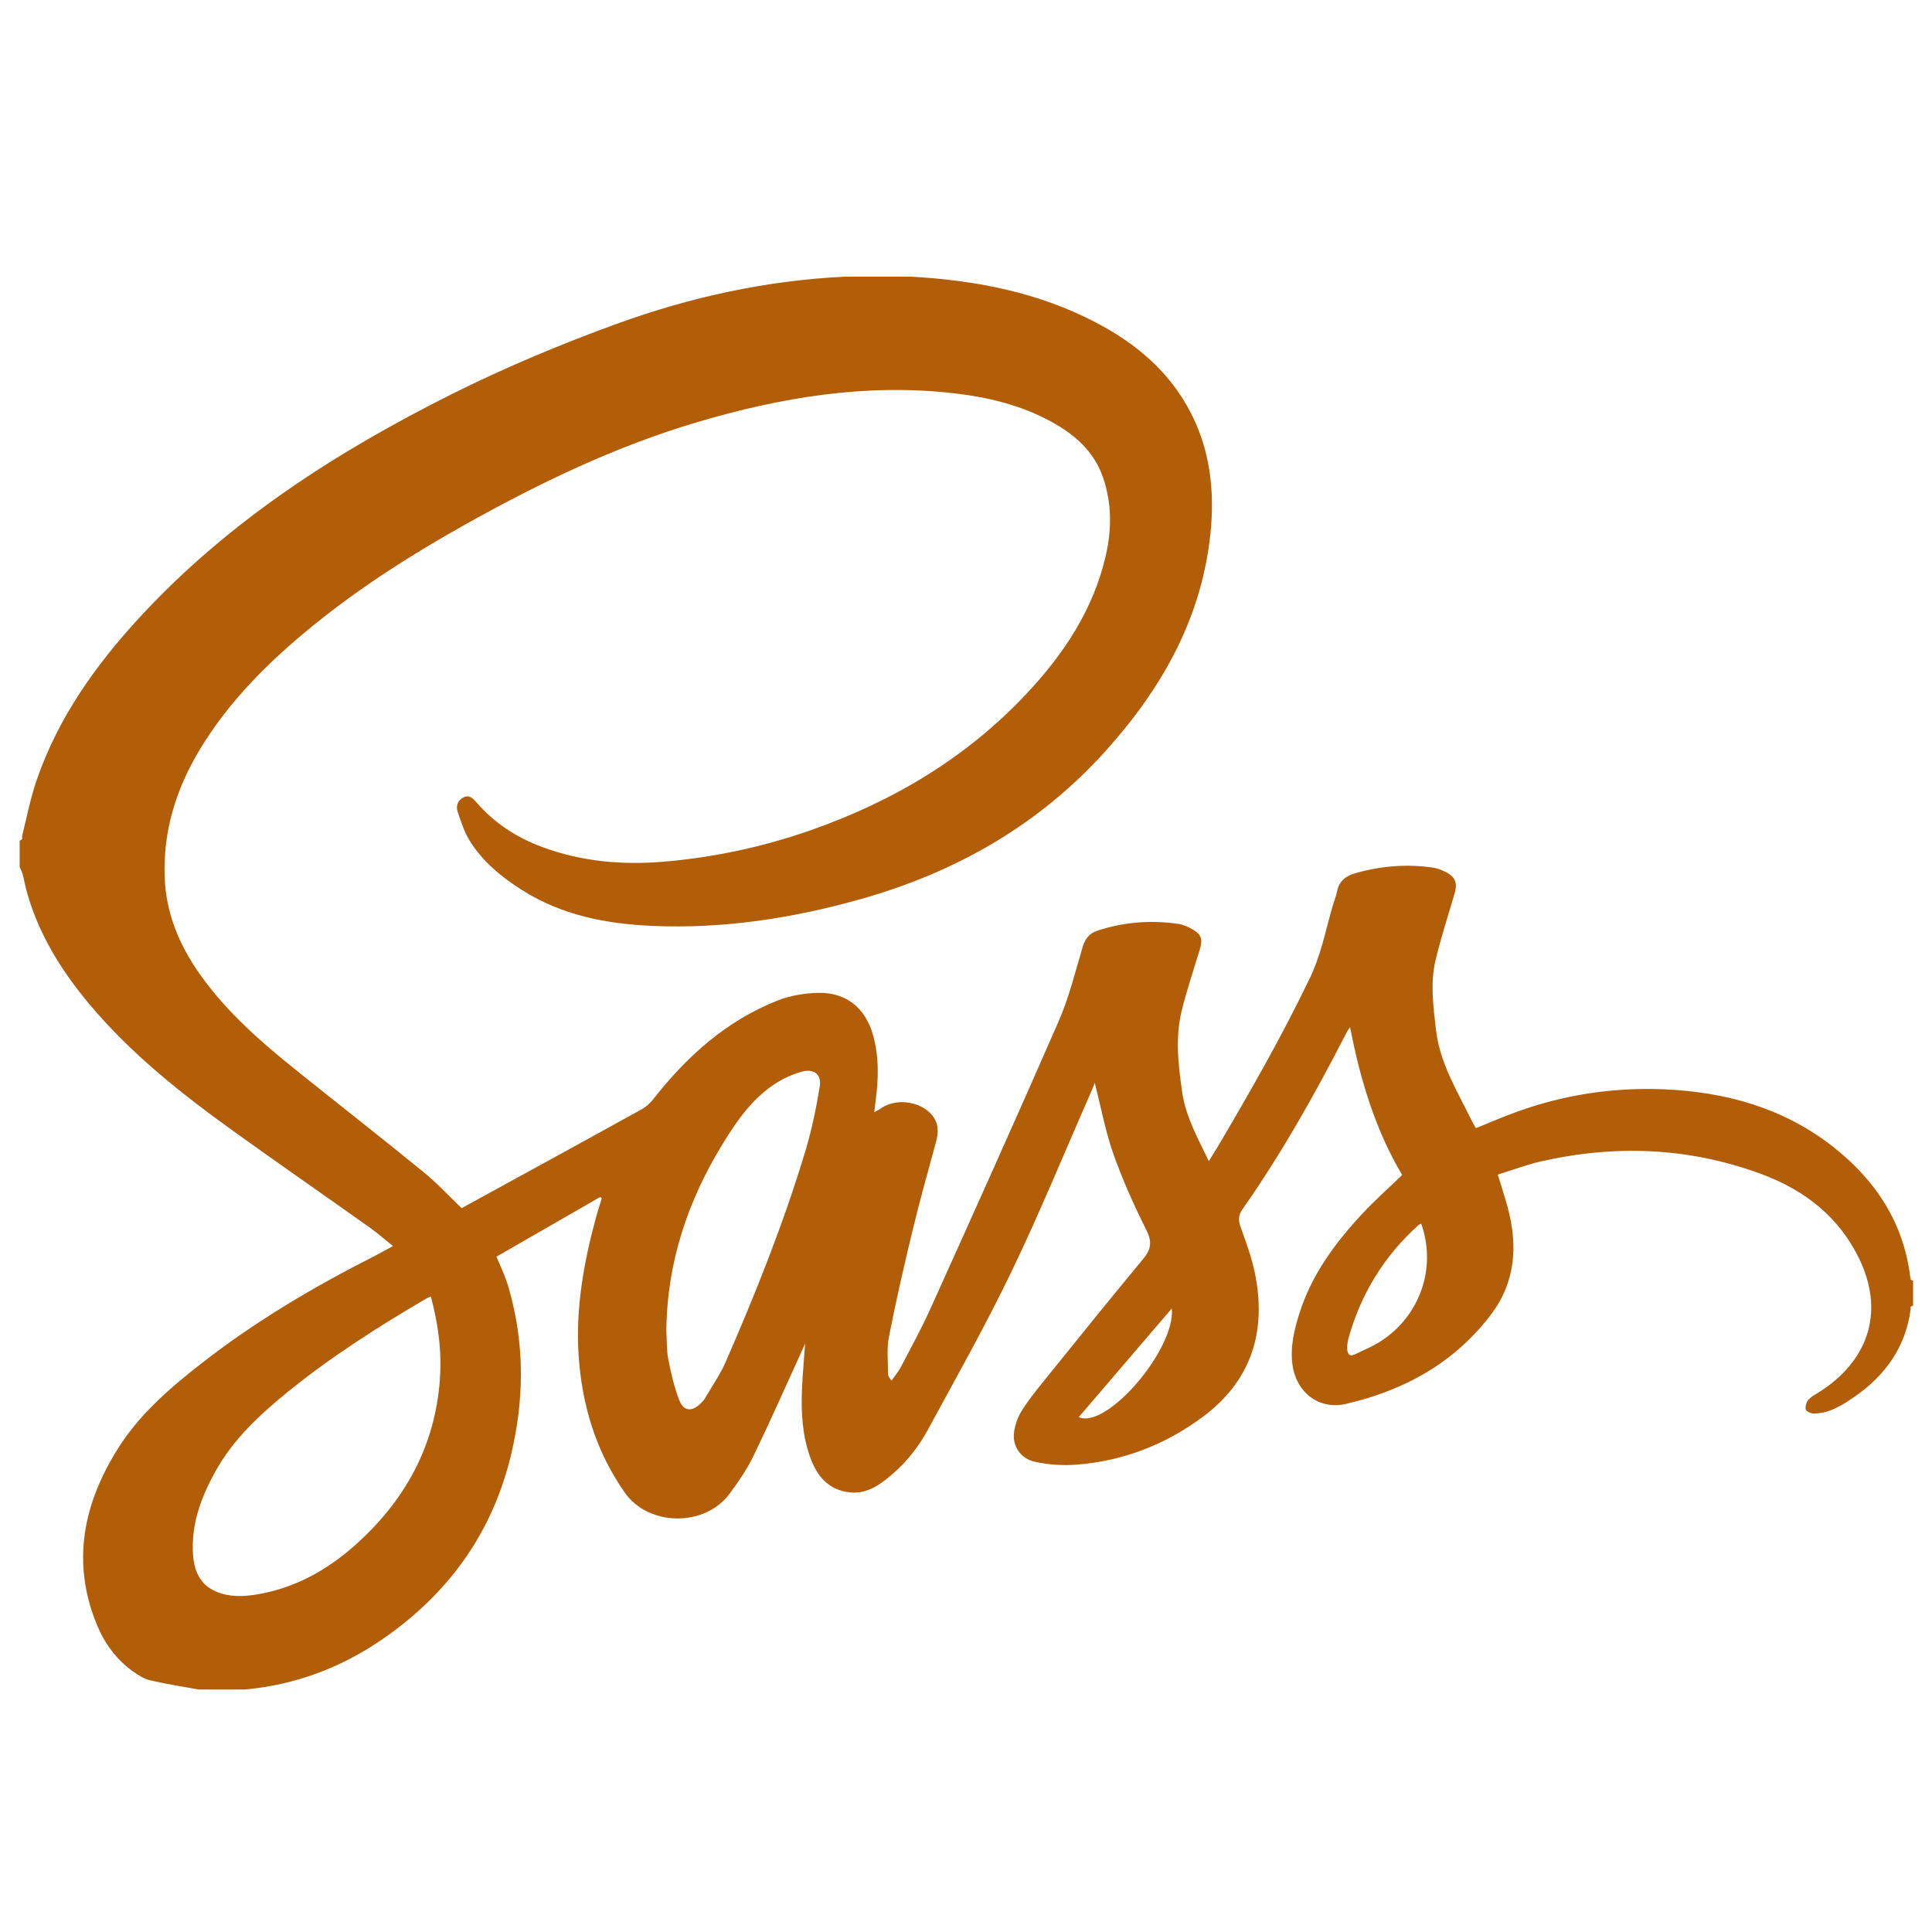
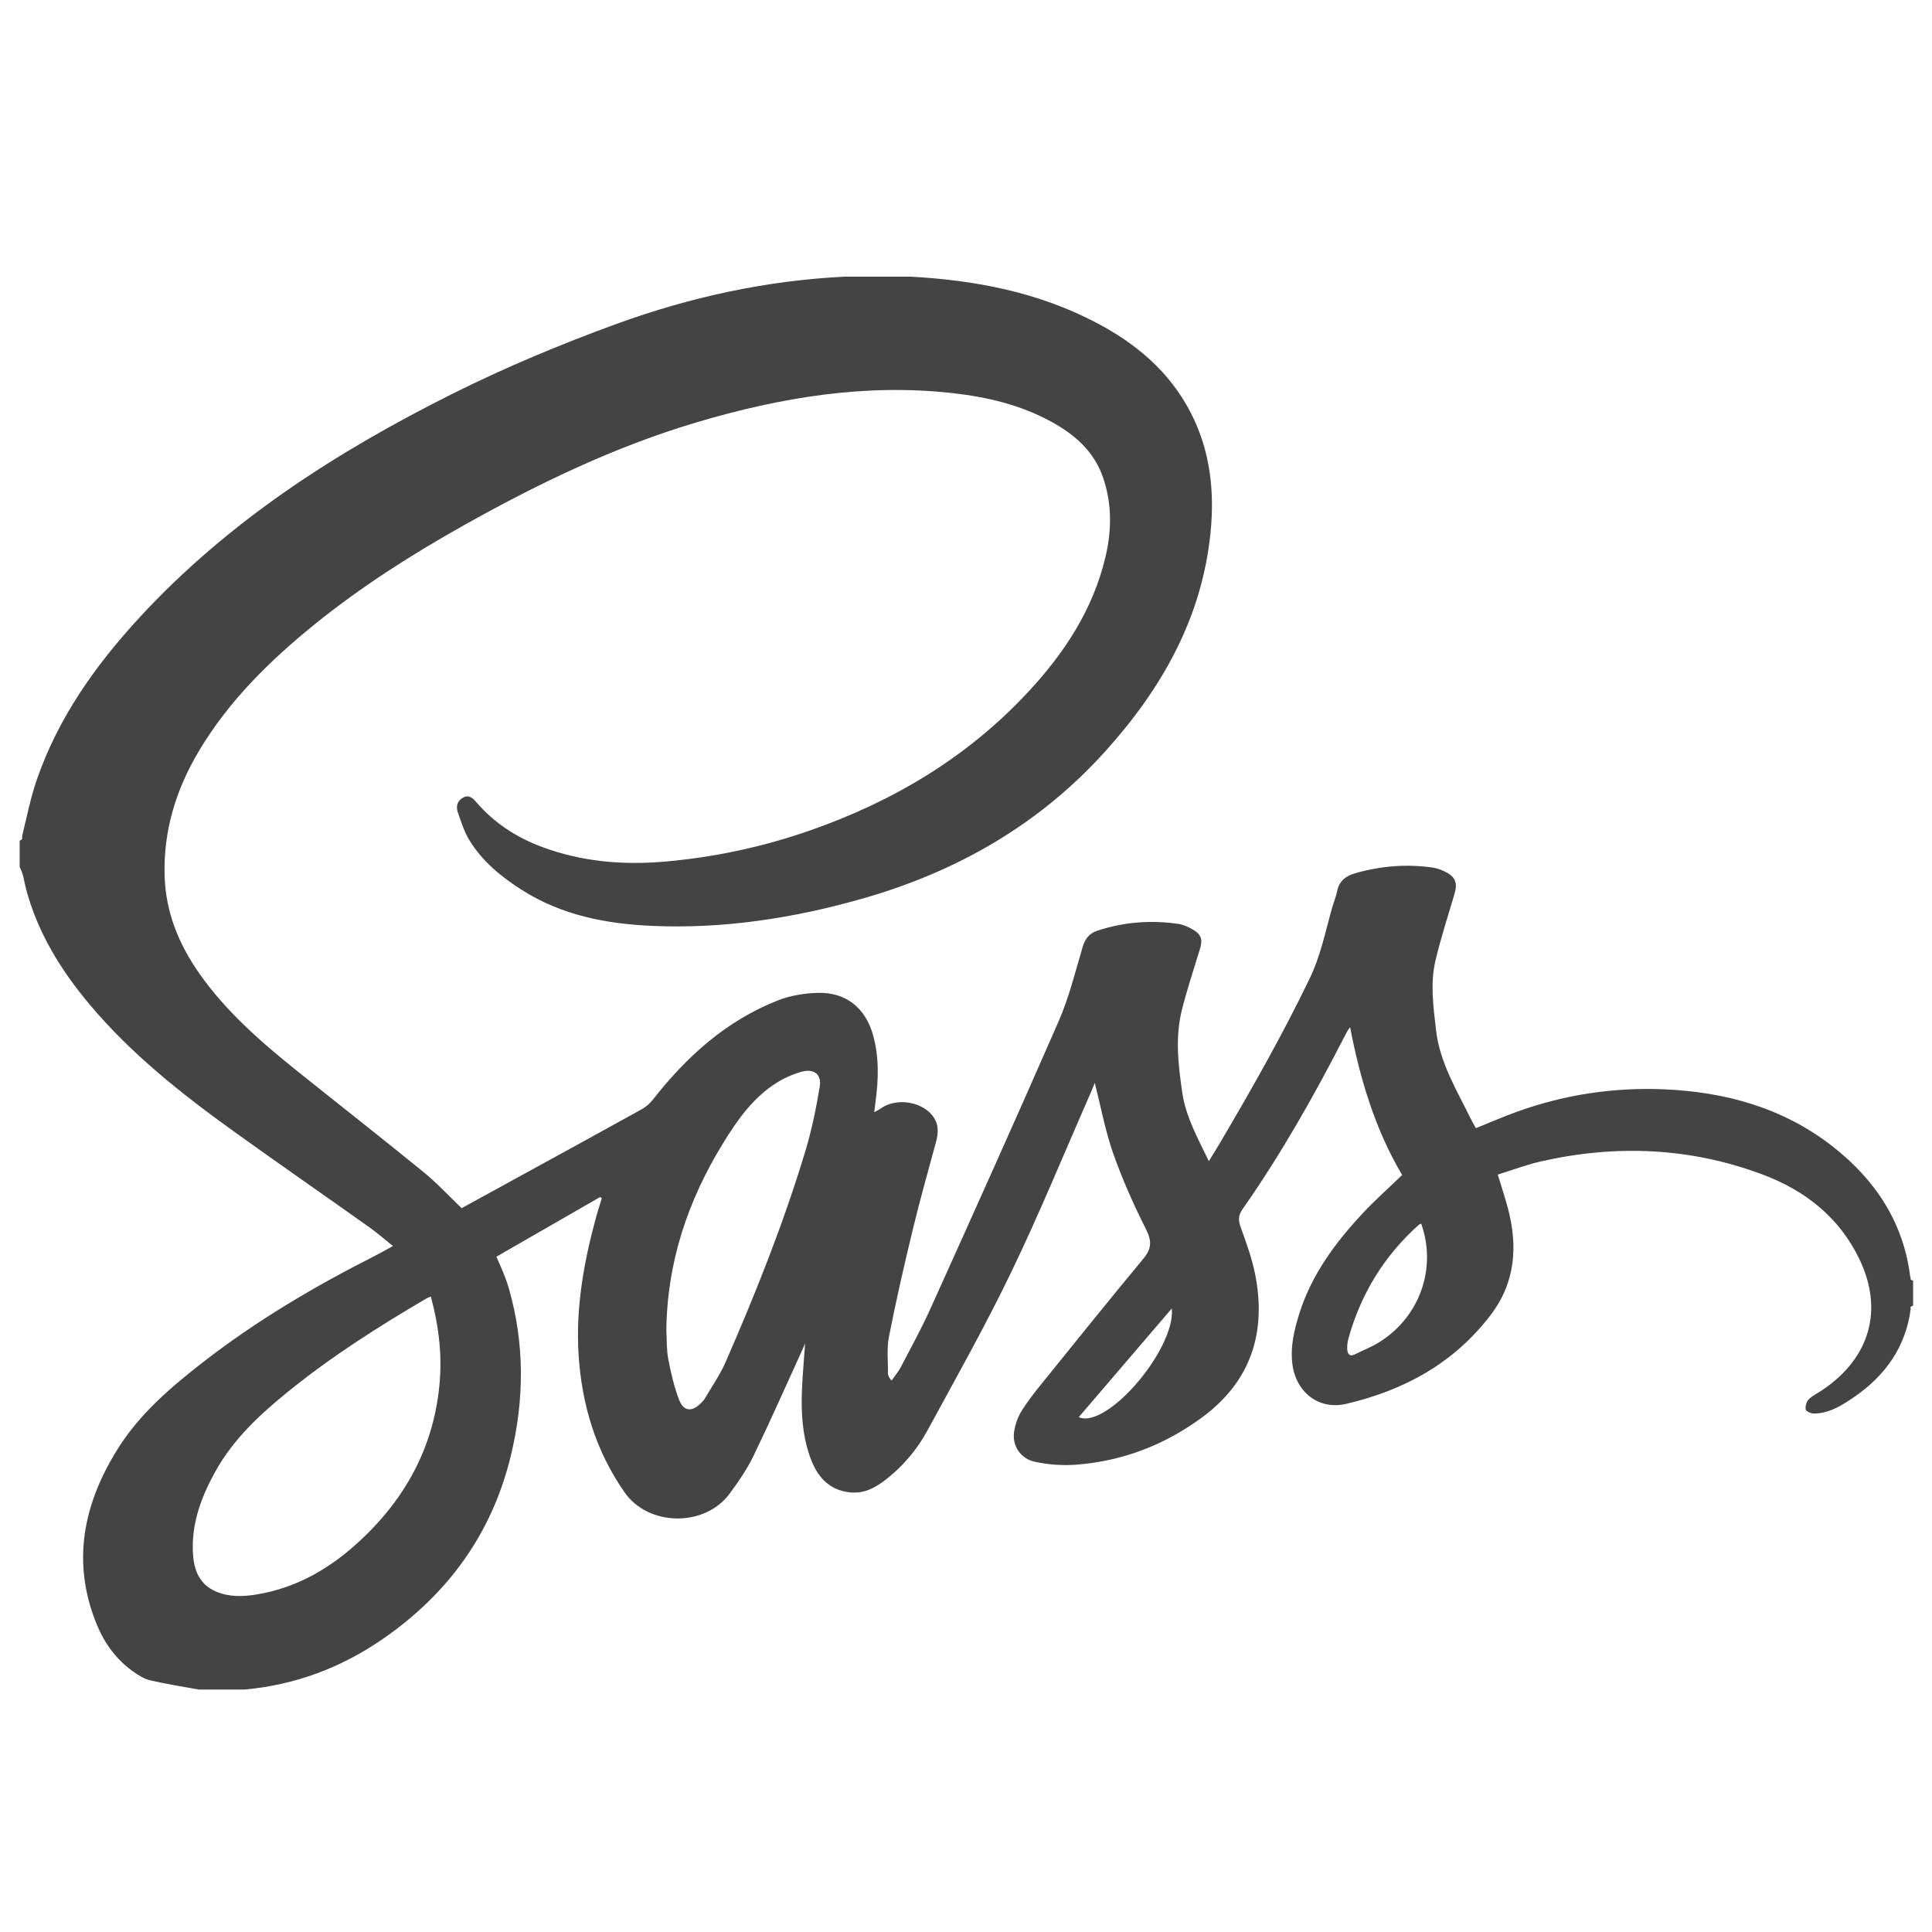
<svg xmlns="http://www.w3.org/2000/svg" version="1.1" width="32" height="32" viewBox="0 0 32 32">
-   <path fill="#B25E09" d="M31.641 21.161c-0.109-0.911-0.578-1.618-1.286-2.172-0.82-0.641-1.78-0.905-2.803-0.947-0.834-0.034-1.65 0.090-2.437 0.376-0.224 0.081-0.444 0.177-0.67 0.268-0.030-0.055-0.062-0.107-0.088-0.162-0.232-0.474-0.512-0.927-0.573-1.47-0.044-0.386-0.098-0.772-0.006-1.153 0.088-0.367 0.204-0.728 0.312-1.091 0.056-0.187 0.017-0.291-0.161-0.375-0.062-0.029-0.129-0.055-0.197-0.065-0.438-0.063-0.869-0.027-1.293 0.096-0.15 0.044-0.259 0.128-0.292 0.294-0.019 0.095-0.058 0.186-0.084 0.28-0.111 0.391-0.189 0.789-0.368 1.161-0.449 0.934-0.96 1.832-1.485 2.724-0.057 0.096-0.116 0.191-0.188 0.308-0.184-0.385-0.38-0.73-0.44-1.136-0.067-0.458-0.12-0.915-0.006-1.37 0.085-0.339 0.196-0.672 0.298-1.006 0.049-0.159 0.026-0.242-0.118-0.326-0.073-0.042-0.155-0.080-0.237-0.092-0.454-0.067-0.901-0.032-1.338 0.11-0.136 0.044-0.207 0.132-0.249 0.272-0.122 0.413-0.226 0.836-0.397 1.229-0.694 1.59-1.407 3.172-2.12 4.753-0.149 0.33-0.323 0.649-0.491 0.97-0.043 0.082-0.104 0.153-0.157 0.23-0.043-0.050-0.059-0.085-0.059-0.119 0.001-0.203-0.023-0.413 0.016-0.609 0.117-0.594 0.252-1.186 0.395-1.775 0.117-0.486 0.254-0.968 0.385-1.452 0.044-0.162 0.045-0.313-0.072-0.449-0.195-0.228-0.603-0.278-0.845-0.102-0.026 0.019-0.057 0.032-0.107 0.061 0.009-0.077 0.014-0.125 0.021-0.173 0.051-0.37 0.061-0.738-0.040-1.103-0.127-0.454-0.45-0.715-0.921-0.701-0.22 0.007-0.45 0.044-0.653 0.124-0.855 0.335-1.512 0.928-2.071 1.642-0.051 0.065-0.118 0.124-0.189 0.163-0.723 0.401-1.449 0.797-2.174 1.195-0.271 0.148-0.542 0.297-0.807 0.442-0.216-0.207-0.413-0.421-0.637-0.603-0.682-0.556-1.375-1.098-2.061-1.648-0.608-0.487-1.198-0.995-1.649-1.64-0.336-0.48-0.552-1.005-0.572-1.599-0.026-0.756 0.188-1.447 0.573-2.091 0.493-0.823 1.164-1.483 1.903-2.082 0.781-0.633 1.626-1.17 2.502-1.66 1.225-0.686 2.486-1.293 3.837-1.694 1.386-0.411 2.791-0.646 4.241-0.482 0.57 0.064 1.123 0.195 1.632 0.474 0.389 0.213 0.708 0.492 0.857 0.929 0.146 0.43 0.142 0.865 0.040 1.301-0.206 0.883-0.69 1.612-1.299 2.263-0.998 1.067-2.216 1.793-3.588 2.273-0.791 0.277-1.605 0.451-2.441 0.521-0.682 0.057-1.35-0.003-1.996-0.241-0.428-0.157-0.8-0.398-1.1-0.747-0.054-0.063-0.122-0.13-0.222-0.072-0.098 0.057-0.115 0.151-0.082 0.245 0.055 0.157 0.105 0.319 0.191 0.459 0.214 0.351 0.527 0.606 0.871 0.825 0.661 0.42 1.399 0.561 2.165 0.594 1.162 0.050 2.296-0.123 3.413-0.435 1.596-0.445 2.983-1.231 4.096-2.471 0.927-1.032 1.588-2.198 1.73-3.605 0.069-0.687-0.004-1.36-0.326-1.986-0.349-0.679-0.903-1.147-1.566-1.494-0.964-0.506-2.006-0.705-3.081-0.763-0.359-0-0.718-0-1.077-0-1.303 0.063-2.562 0.337-3.786 0.782-0.926 0.337-1.835 0.717-2.717 1.157-1.921 0.96-3.71 2.108-5.179 3.699-0.732 0.793-1.352 1.663-1.708 2.693-0.104 0.302-0.168 0.622-0.243 0.934-0.006 0.026 0.023 0.051-0.041 0.077 0 0.147 0 0.293 0 0.44 0.064 0.113 0.071 0.225 0.1 0.338 0.189 0.733 0.578 1.363 1.060 1.937 0.687 0.818 1.518 1.476 2.38 2.096 0.747 0.537 1.505 1.062 2.255 1.595 0.129 0.091 0.248 0.197 0.388 0.309-0.12 0.065-0.221 0.122-0.325 0.175-0.99 0.502-1.942 1.065-2.82 1.747-0.529 0.411-1.041 0.848-1.402 1.418-0.581 0.918-0.787 1.896-0.354 2.94 0.127 0.305 0.32 0.569 0.592 0.763 0.088 0.063 0.187 0.126 0.29 0.15 0.264 0.062 0.534 0.103 0.802 0.152 0.253-0 0.505-0 0.758-0 0.839-0.075 1.602-0.362 2.291-0.838 1.078-0.744 1.804-1.741 2.117-3.022 0.227-0.93 0.236-1.862-0.031-2.788-0.025-0.086-0.056-0.17-0.089-0.253s-0.071-0.164-0.116-0.268c0.572-0.329 1.146-0.659 1.719-0.989 0.009 0.007 0.017 0.015 0.026 0.022-0.031 0.102-0.064 0.204-0.093 0.308-0.204 0.746-0.34 1.505-0.291 2.279 0.052 0.825 0.282 1.597 0.765 2.287 0.39 0.558 1.321 0.578 1.736 0.019 0.147-0.199 0.29-0.406 0.397-0.628 0.28-0.579 0.54-1.168 0.807-1.753 0.012-0.025 0.022-0.050 0.047-0.107-0.019 0.277-0.042 0.52-0.052 0.764-0.016 0.38 0.006 0.758 0.136 1.12 0.111 0.31 0.3 0.541 0.655 0.581 0.242 0.028 0.436-0.083 0.614-0.224 0.279-0.22 0.505-0.491 0.673-0.8 0.475-0.873 0.963-1.74 1.394-2.635 0.466-0.968 0.873-1.964 1.306-2.948 0.024-0.054 0.045-0.109 0.072-0.175 0.102 0.402 0.174 0.795 0.305 1.168 0.152 0.432 0.341 0.854 0.547 1.264 0.097 0.194 0.086 0.32-0.049 0.482-0.564 0.68-1.118 1.368-1.673 2.056-0.123 0.152-0.245 0.306-0.347 0.472-0.062 0.101-0.103 0.223-0.12 0.341-0.033 0.225 0.105 0.441 0.346 0.493 0.219 0.047 0.453 0.065 0.677 0.048 0.774-0.057 1.477-0.329 2.099-0.789 0.805-0.597 1.064-1.41 0.869-2.375-0.053-0.262-0.146-0.517-0.237-0.769-0.041-0.114-0.043-0.194 0.031-0.3 0.644-0.919 1.194-1.895 1.705-2.892 0.020-0.039 0.041-0.079 0.076-0.121 0.166 0.863 0.415 1.694 0.862 2.448-0.228 0.22-0.454 0.419-0.658 0.639-0.45 0.483-0.84 1.009-1.043 1.649-0.087 0.276-0.155 0.556-0.116 0.852 0.061 0.458 0.436 0.755 0.886 0.651 0.963-0.223 1.795-0.677 2.403-1.481 0.409-0.541 0.446-1.145 0.275-1.778-0.047-0.172-0.103-0.341-0.163-0.539 0.238-0.074 0.47-0.162 0.709-0.217 1.245-0.284 2.476-0.234 3.675 0.215 0.7 0.262 1.266 0.702 1.601 1.393 0.41 0.845 0.183 1.646-0.613 2.18-0.074 0.050-0.159 0.089-0.221 0.151-0.038 0.038-0.060 0.115-0.051 0.167 0.005 0.031 0.087 0.069 0.133 0.069 0.262-0.002 0.474-0.139 0.678-0.28 0.511-0.353 0.848-0.829 0.928-1.454 0.002-0.018-0.024-0.035 0.040-0.052 0-0.139 0-0.277 0-0.416-0.064-0.017-0.037-0.034-0.039-0.052zM7.286 22.851c-0.083 1.115-0.588 2.019-1.414 2.75-0.465 0.412-0.997 0.705-1.618 0.808-0.225 0.037-0.455 0.046-0.674-0.047-0.311-0.133-0.381-0.409-0.387-0.704-0.009-0.469 0.155-0.893 0.38-1.296 0.294-0.526 0.725-0.927 1.185-1.301 0.725-0.59 1.512-1.090 2.317-1.561 0.013-0.008 0.029-0.012 0.061-0.025 0.124 0.46 0.184 0.914 0.149 1.377zM13.576 18.006c-0.059 0.356-0.132 0.712-0.236 1.057-0.36 1.194-0.821 2.352-1.32 3.493-0.092 0.211-0.226 0.404-0.343 0.604-0.018 0.031-0.045 0.058-0.071 0.084-0.144 0.143-0.282 0.135-0.355-0.052-0.085-0.217-0.137-0.449-0.182-0.679-0.030-0.154-0.023-0.316-0.032-0.474 0.010-1.123 0.352-2.145 0.934-3.095 0.24-0.392 0.501-0.765 0.899-1.014 0.123-0.076 0.26-0.137 0.399-0.177 0.212-0.060 0.343 0.039 0.308 0.252zM17.867 23.473c0.514-0.6 1.027-1.199 1.542-1.801 0.064 0.669-1.072 2.004-1.542 1.801zM22.793 22.262c-0.109 0.062-0.228 0.108-0.34 0.165-0.102 0.053-0.136-0-0.139-0.088-0.002-0.060 0.007-0.122 0.023-0.18 0.208-0.735 0.591-1.361 1.162-1.871 0.008-0.008 0.021-0.011 0.040-0.021 0.271 0.758-0.042 1.592-0.747 1.995z" />
+   <path fill="#444444" d="M31.641 21.161c-0.109-0.911-0.578-1.618-1.286-2.172-0.82-0.641-1.78-0.905-2.803-0.947-0.834-0.034-1.65 0.090-2.437 0.376-0.224 0.081-0.444 0.177-0.67 0.268-0.030-0.055-0.062-0.107-0.088-0.162-0.232-0.474-0.512-0.927-0.573-1.47-0.044-0.386-0.098-0.772-0.006-1.153 0.088-0.367 0.204-0.728 0.312-1.091 0.056-0.187 0.017-0.291-0.161-0.375-0.062-0.029-0.129-0.055-0.197-0.065-0.438-0.063-0.869-0.027-1.293 0.096-0.15 0.044-0.259 0.128-0.292 0.294-0.019 0.095-0.058 0.186-0.084 0.28-0.111 0.391-0.189 0.789-0.368 1.161-0.449 0.934-0.96 1.832-1.485 2.724-0.057 0.096-0.116 0.191-0.188 0.308-0.184-0.385-0.38-0.73-0.44-1.136-0.067-0.458-0.12-0.915-0.006-1.37 0.085-0.339 0.196-0.672 0.298-1.006 0.049-0.159 0.026-0.242-0.118-0.326-0.073-0.042-0.155-0.080-0.237-0.092-0.454-0.067-0.901-0.032-1.338 0.11-0.136 0.044-0.207 0.132-0.249 0.272-0.122 0.413-0.226 0.836-0.397 1.229-0.694 1.59-1.407 3.172-2.12 4.753-0.149 0.33-0.323 0.649-0.491 0.97-0.043 0.082-0.104 0.153-0.157 0.23-0.043-0.050-0.059-0.085-0.059-0.119 0.001-0.203-0.023-0.413 0.016-0.609 0.117-0.594 0.252-1.186 0.395-1.775 0.117-0.486 0.254-0.968 0.385-1.452 0.044-0.162 0.045-0.313-0.072-0.449-0.195-0.228-0.603-0.278-0.845-0.102-0.026 0.019-0.057 0.032-0.107 0.061 0.009-0.077 0.014-0.125 0.021-0.173 0.051-0.37 0.061-0.738-0.040-1.103-0.127-0.454-0.45-0.715-0.921-0.701-0.22 0.007-0.45 0.044-0.653 0.124-0.855 0.335-1.512 0.928-2.071 1.642-0.051 0.065-0.118 0.124-0.189 0.163-0.723 0.401-1.449 0.797-2.174 1.195-0.271 0.148-0.542 0.297-0.807 0.442-0.216-0.207-0.413-0.421-0.637-0.603-0.682-0.556-1.375-1.098-2.061-1.648-0.608-0.487-1.198-0.995-1.649-1.64-0.336-0.48-0.552-1.005-0.572-1.599-0.026-0.756 0.188-1.447 0.573-2.091 0.493-0.823 1.164-1.483 1.903-2.082 0.781-0.633 1.626-1.17 2.502-1.66 1.225-0.686 2.486-1.293 3.837-1.694 1.386-0.411 2.791-0.646 4.241-0.482 0.57 0.064 1.123 0.195 1.632 0.474 0.389 0.213 0.708 0.492 0.857 0.929 0.146 0.43 0.142 0.865 0.040 1.301-0.206 0.883-0.69 1.612-1.299 2.263-0.998 1.067-2.216 1.793-3.588 2.273-0.791 0.277-1.605 0.451-2.441 0.521-0.682 0.057-1.35-0.003-1.996-0.241-0.428-0.157-0.8-0.398-1.1-0.747-0.054-0.063-0.122-0.13-0.222-0.072-0.098 0.057-0.115 0.151-0.082 0.245 0.055 0.157 0.105 0.319 0.191 0.459 0.214 0.351 0.527 0.606 0.871 0.825 0.661 0.42 1.399 0.561 2.165 0.594 1.162 0.050 2.296-0.123 3.413-0.435 1.596-0.445 2.983-1.231 4.096-2.471 0.927-1.032 1.588-2.198 1.73-3.605 0.069-0.687-0.004-1.36-0.326-1.986-0.349-0.679-0.903-1.147-1.566-1.494-0.964-0.506-2.006-0.705-3.081-0.763-0.359-0-0.718-0-1.077-0-1.303 0.063-2.562 0.337-3.786 0.782-0.926 0.337-1.835 0.717-2.717 1.157-1.921 0.96-3.71 2.108-5.179 3.699-0.732 0.793-1.352 1.663-1.708 2.693-0.104 0.302-0.168 0.622-0.243 0.934-0.006 0.026 0.023 0.051-0.041 0.077 0 0.147 0 0.293 0 0.44 0.064 0.113 0.071 0.225 0.1 0.338 0.189 0.733 0.578 1.363 1.060 1.937 0.687 0.818 1.518 1.476 2.38 2.096 0.747 0.537 1.505 1.062 2.255 1.595 0.129 0.091 0.248 0.197 0.388 0.309-0.12 0.065-0.221 0.122-0.325 0.175-0.99 0.502-1.942 1.065-2.82 1.747-0.529 0.411-1.041 0.848-1.402 1.418-0.581 0.918-0.787 1.896-0.354 2.94 0.127 0.305 0.32 0.569 0.592 0.763 0.088 0.063 0.187 0.126 0.29 0.15 0.264 0.062 0.534 0.103 0.802 0.152 0.253-0 0.505-0 0.758-0 0.839-0.075 1.602-0.362 2.291-0.838 1.078-0.744 1.804-1.741 2.117-3.022 0.227-0.93 0.236-1.862-0.031-2.788-0.025-0.086-0.056-0.17-0.089-0.253s-0.071-0.164-0.116-0.268c0.572-0.329 1.146-0.659 1.719-0.989 0.009 0.007 0.017 0.015 0.026 0.022-0.031 0.102-0.064 0.204-0.093 0.308-0.204 0.746-0.34 1.505-0.291 2.279 0.052 0.825 0.282 1.597 0.765 2.287 0.39 0.558 1.321 0.578 1.736 0.019 0.147-0.199 0.29-0.406 0.397-0.628 0.28-0.579 0.54-1.168 0.807-1.753 0.012-0.025 0.022-0.050 0.047-0.107-0.019 0.277-0.042 0.52-0.052 0.764-0.016 0.38 0.006 0.758 0.136 1.12 0.111 0.31 0.3 0.541 0.655 0.581 0.242 0.028 0.436-0.083 0.614-0.224 0.279-0.22 0.505-0.491 0.673-0.8 0.475-0.873 0.963-1.74 1.394-2.635 0.466-0.968 0.873-1.964 1.306-2.948 0.024-0.054 0.045-0.109 0.072-0.175 0.102 0.402 0.174 0.795 0.305 1.168 0.152 0.432 0.341 0.854 0.547 1.264 0.097 0.194 0.086 0.32-0.049 0.482-0.564 0.68-1.118 1.368-1.673 2.056-0.123 0.152-0.245 0.306-0.347 0.472-0.062 0.101-0.103 0.223-0.12 0.341-0.033 0.225 0.105 0.441 0.346 0.493 0.219 0.047 0.453 0.065 0.677 0.048 0.774-0.057 1.477-0.329 2.099-0.789 0.805-0.597 1.064-1.41 0.869-2.375-0.053-0.262-0.146-0.517-0.237-0.769-0.041-0.114-0.043-0.194 0.031-0.3 0.644-0.919 1.194-1.895 1.705-2.892 0.020-0.039 0.041-0.079 0.076-0.121 0.166 0.863 0.415 1.694 0.862 2.448-0.228 0.22-0.454 0.419-0.658 0.639-0.45 0.483-0.84 1.009-1.043 1.649-0.087 0.276-0.155 0.556-0.116 0.852 0.061 0.458 0.436 0.755 0.886 0.651 0.963-0.223 1.795-0.677 2.403-1.481 0.409-0.541 0.446-1.145 0.275-1.778-0.047-0.172-0.103-0.341-0.163-0.539 0.238-0.074 0.47-0.162 0.709-0.217 1.245-0.284 2.476-0.234 3.675 0.215 0.7 0.262 1.266 0.702 1.601 1.393 0.41 0.845 0.183 1.646-0.613 2.18-0.074 0.050-0.159 0.089-0.221 0.151-0.038 0.038-0.060 0.115-0.051 0.167 0.005 0.031 0.087 0.069 0.133 0.069 0.262-0.002 0.474-0.139 0.678-0.28 0.511-0.353 0.848-0.829 0.928-1.454 0.002-0.018-0.024-0.035 0.040-0.052 0-0.139 0-0.277 0-0.416-0.064-0.017-0.037-0.034-0.039-0.052zM7.286 22.851c-0.083 1.115-0.588 2.019-1.414 2.75-0.465 0.412-0.997 0.705-1.618 0.808-0.225 0.037-0.455 0.046-0.674-0.047-0.311-0.133-0.381-0.409-0.387-0.704-0.009-0.469 0.155-0.893 0.38-1.296 0.294-0.526 0.725-0.927 1.185-1.301 0.725-0.59 1.512-1.090 2.317-1.561 0.013-0.008 0.029-0.012 0.061-0.025 0.124 0.46 0.184 0.914 0.149 1.377zM13.576 18.006c-0.059 0.356-0.132 0.712-0.236 1.057-0.36 1.194-0.821 2.352-1.32 3.493-0.092 0.211-0.226 0.404-0.343 0.604-0.018 0.031-0.045 0.058-0.071 0.084-0.144 0.143-0.282 0.135-0.355-0.052-0.085-0.217-0.137-0.449-0.182-0.679-0.030-0.154-0.023-0.316-0.032-0.474 0.010-1.123 0.352-2.145 0.934-3.095 0.24-0.392 0.501-0.765 0.899-1.014 0.123-0.076 0.26-0.137 0.399-0.177 0.212-0.060 0.343 0.039 0.308 0.252zM17.867 23.473c0.514-0.6 1.027-1.199 1.542-1.801 0.064 0.669-1.072 2.004-1.542 1.801zM22.793 22.262c-0.109 0.062-0.228 0.108-0.34 0.165-0.102 0.053-0.136-0-0.139-0.088-0.002-0.060 0.007-0.122 0.023-0.18 0.208-0.735 0.591-1.361 1.162-1.871 0.008-0.008 0.021-0.011 0.040-0.021 0.271 0.758-0.042 1.592-0.747 1.995z" />
</svg>
